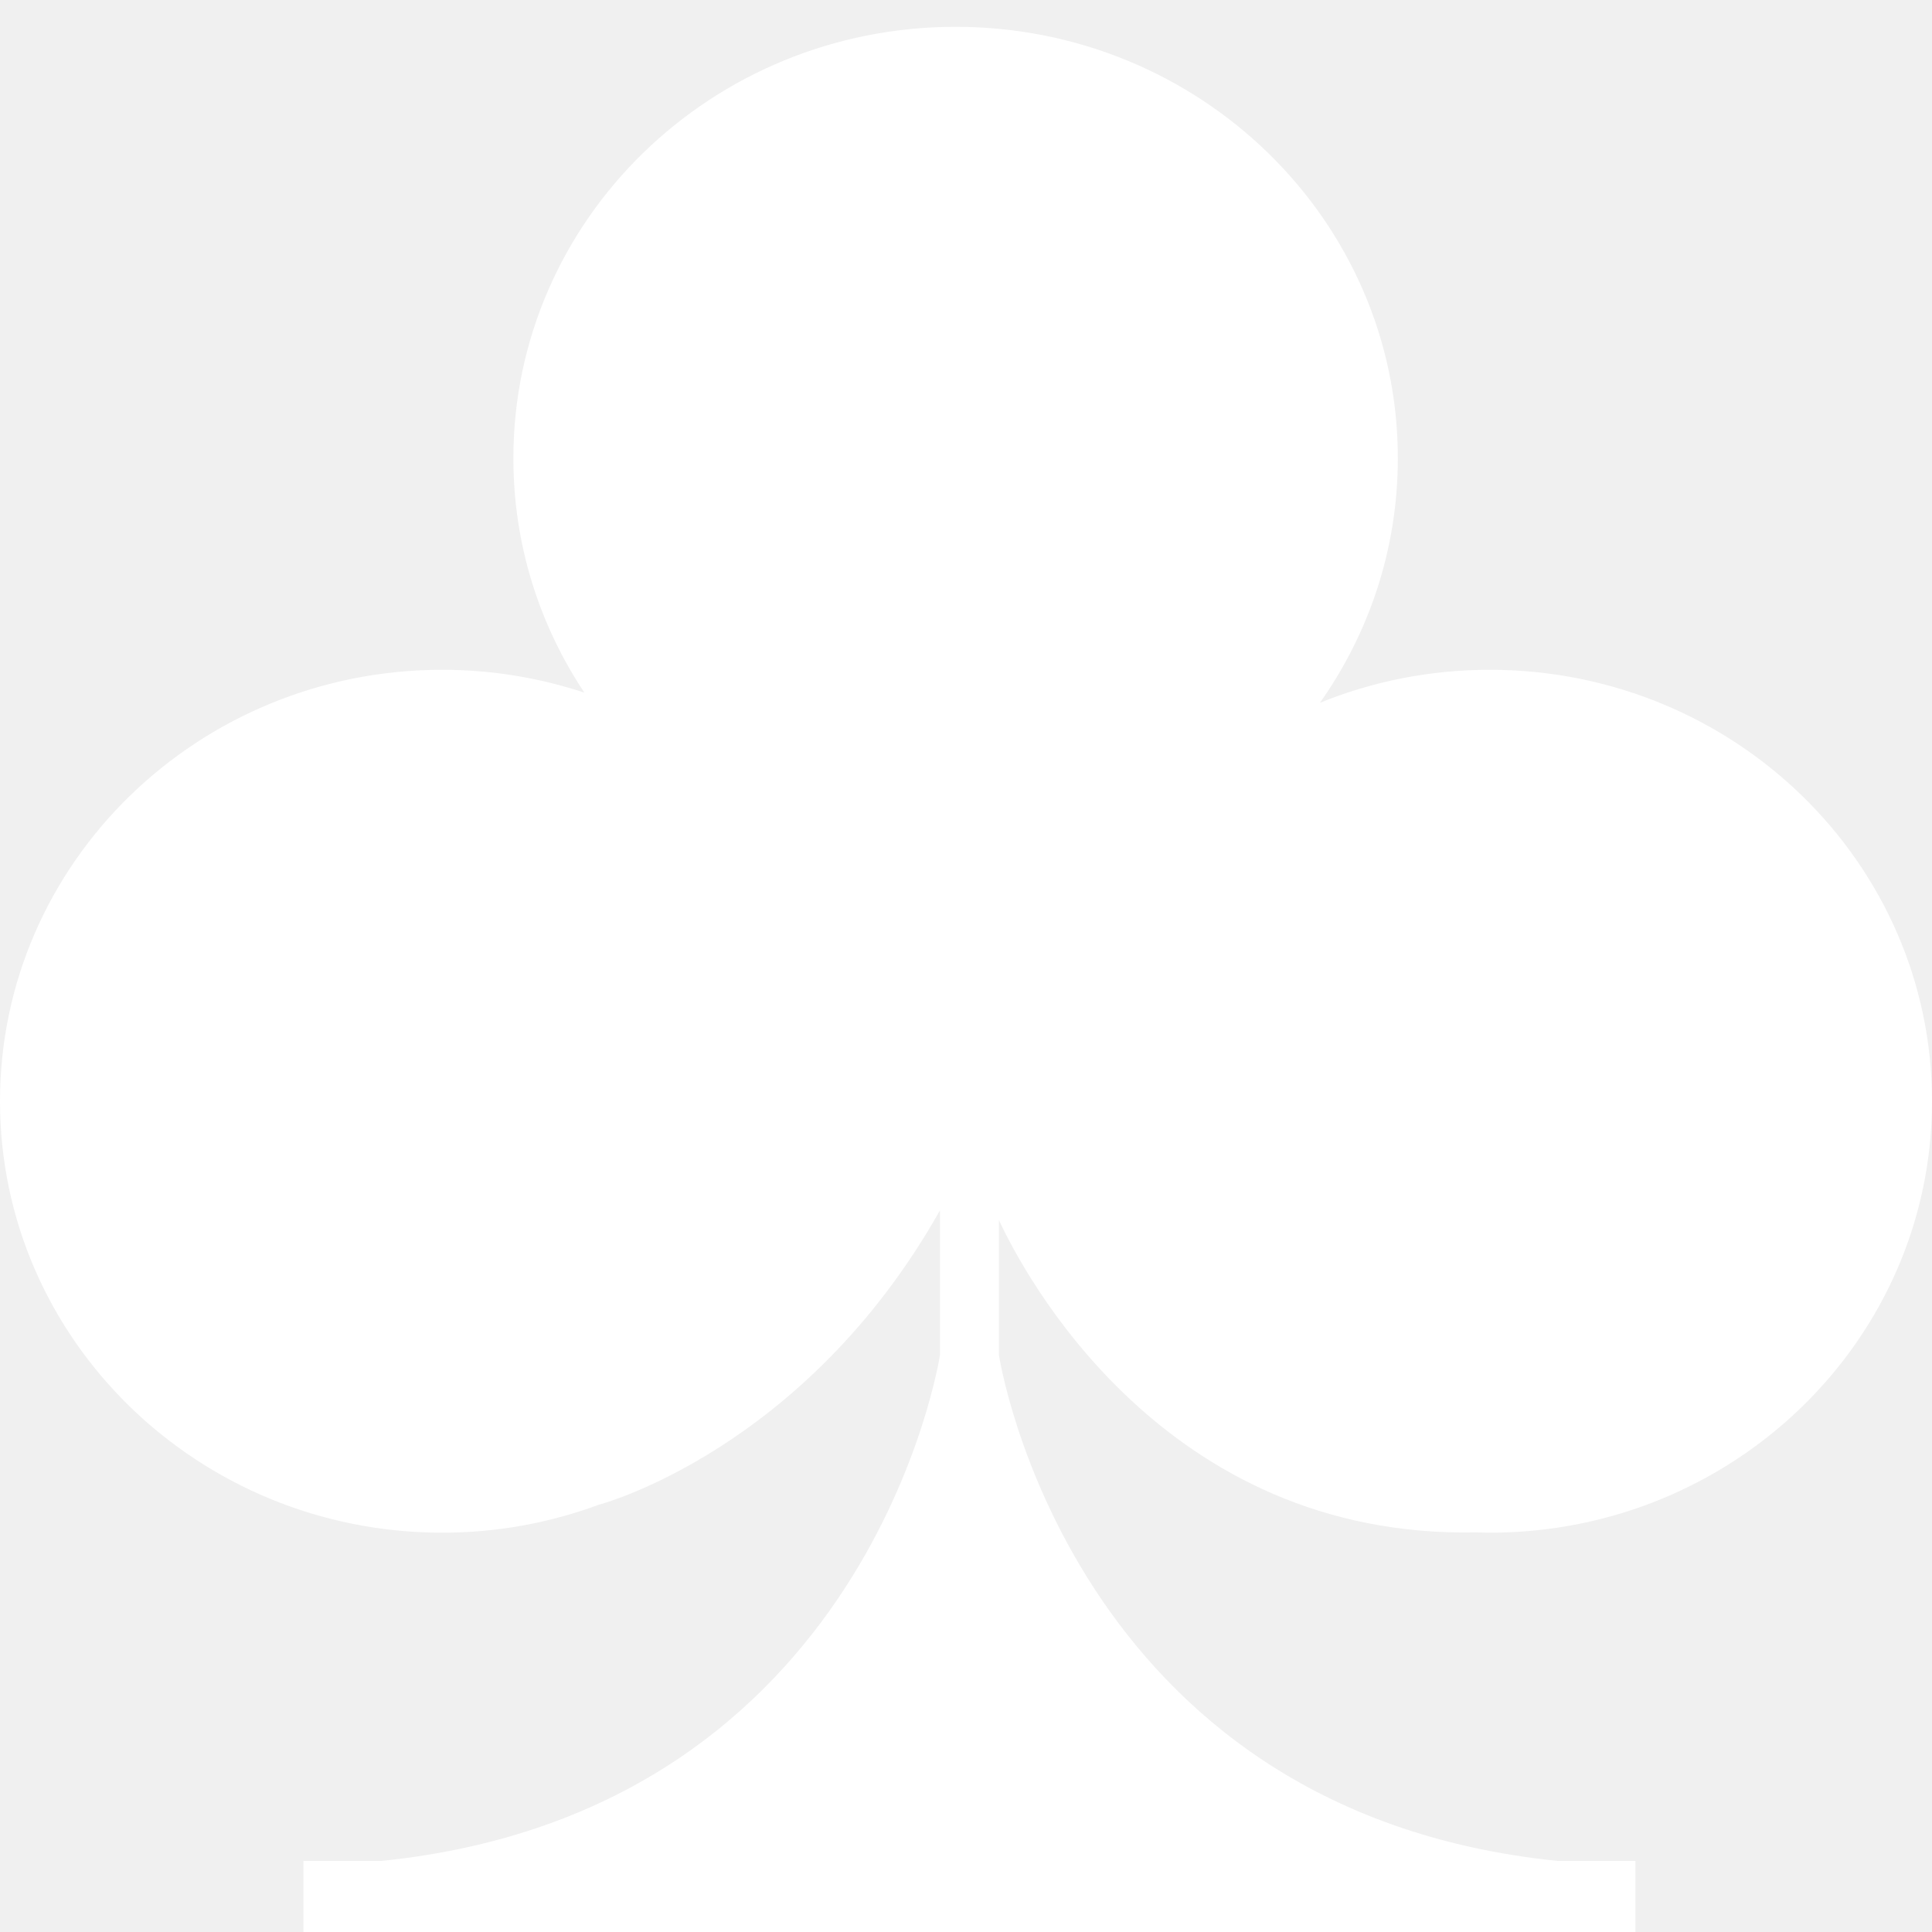
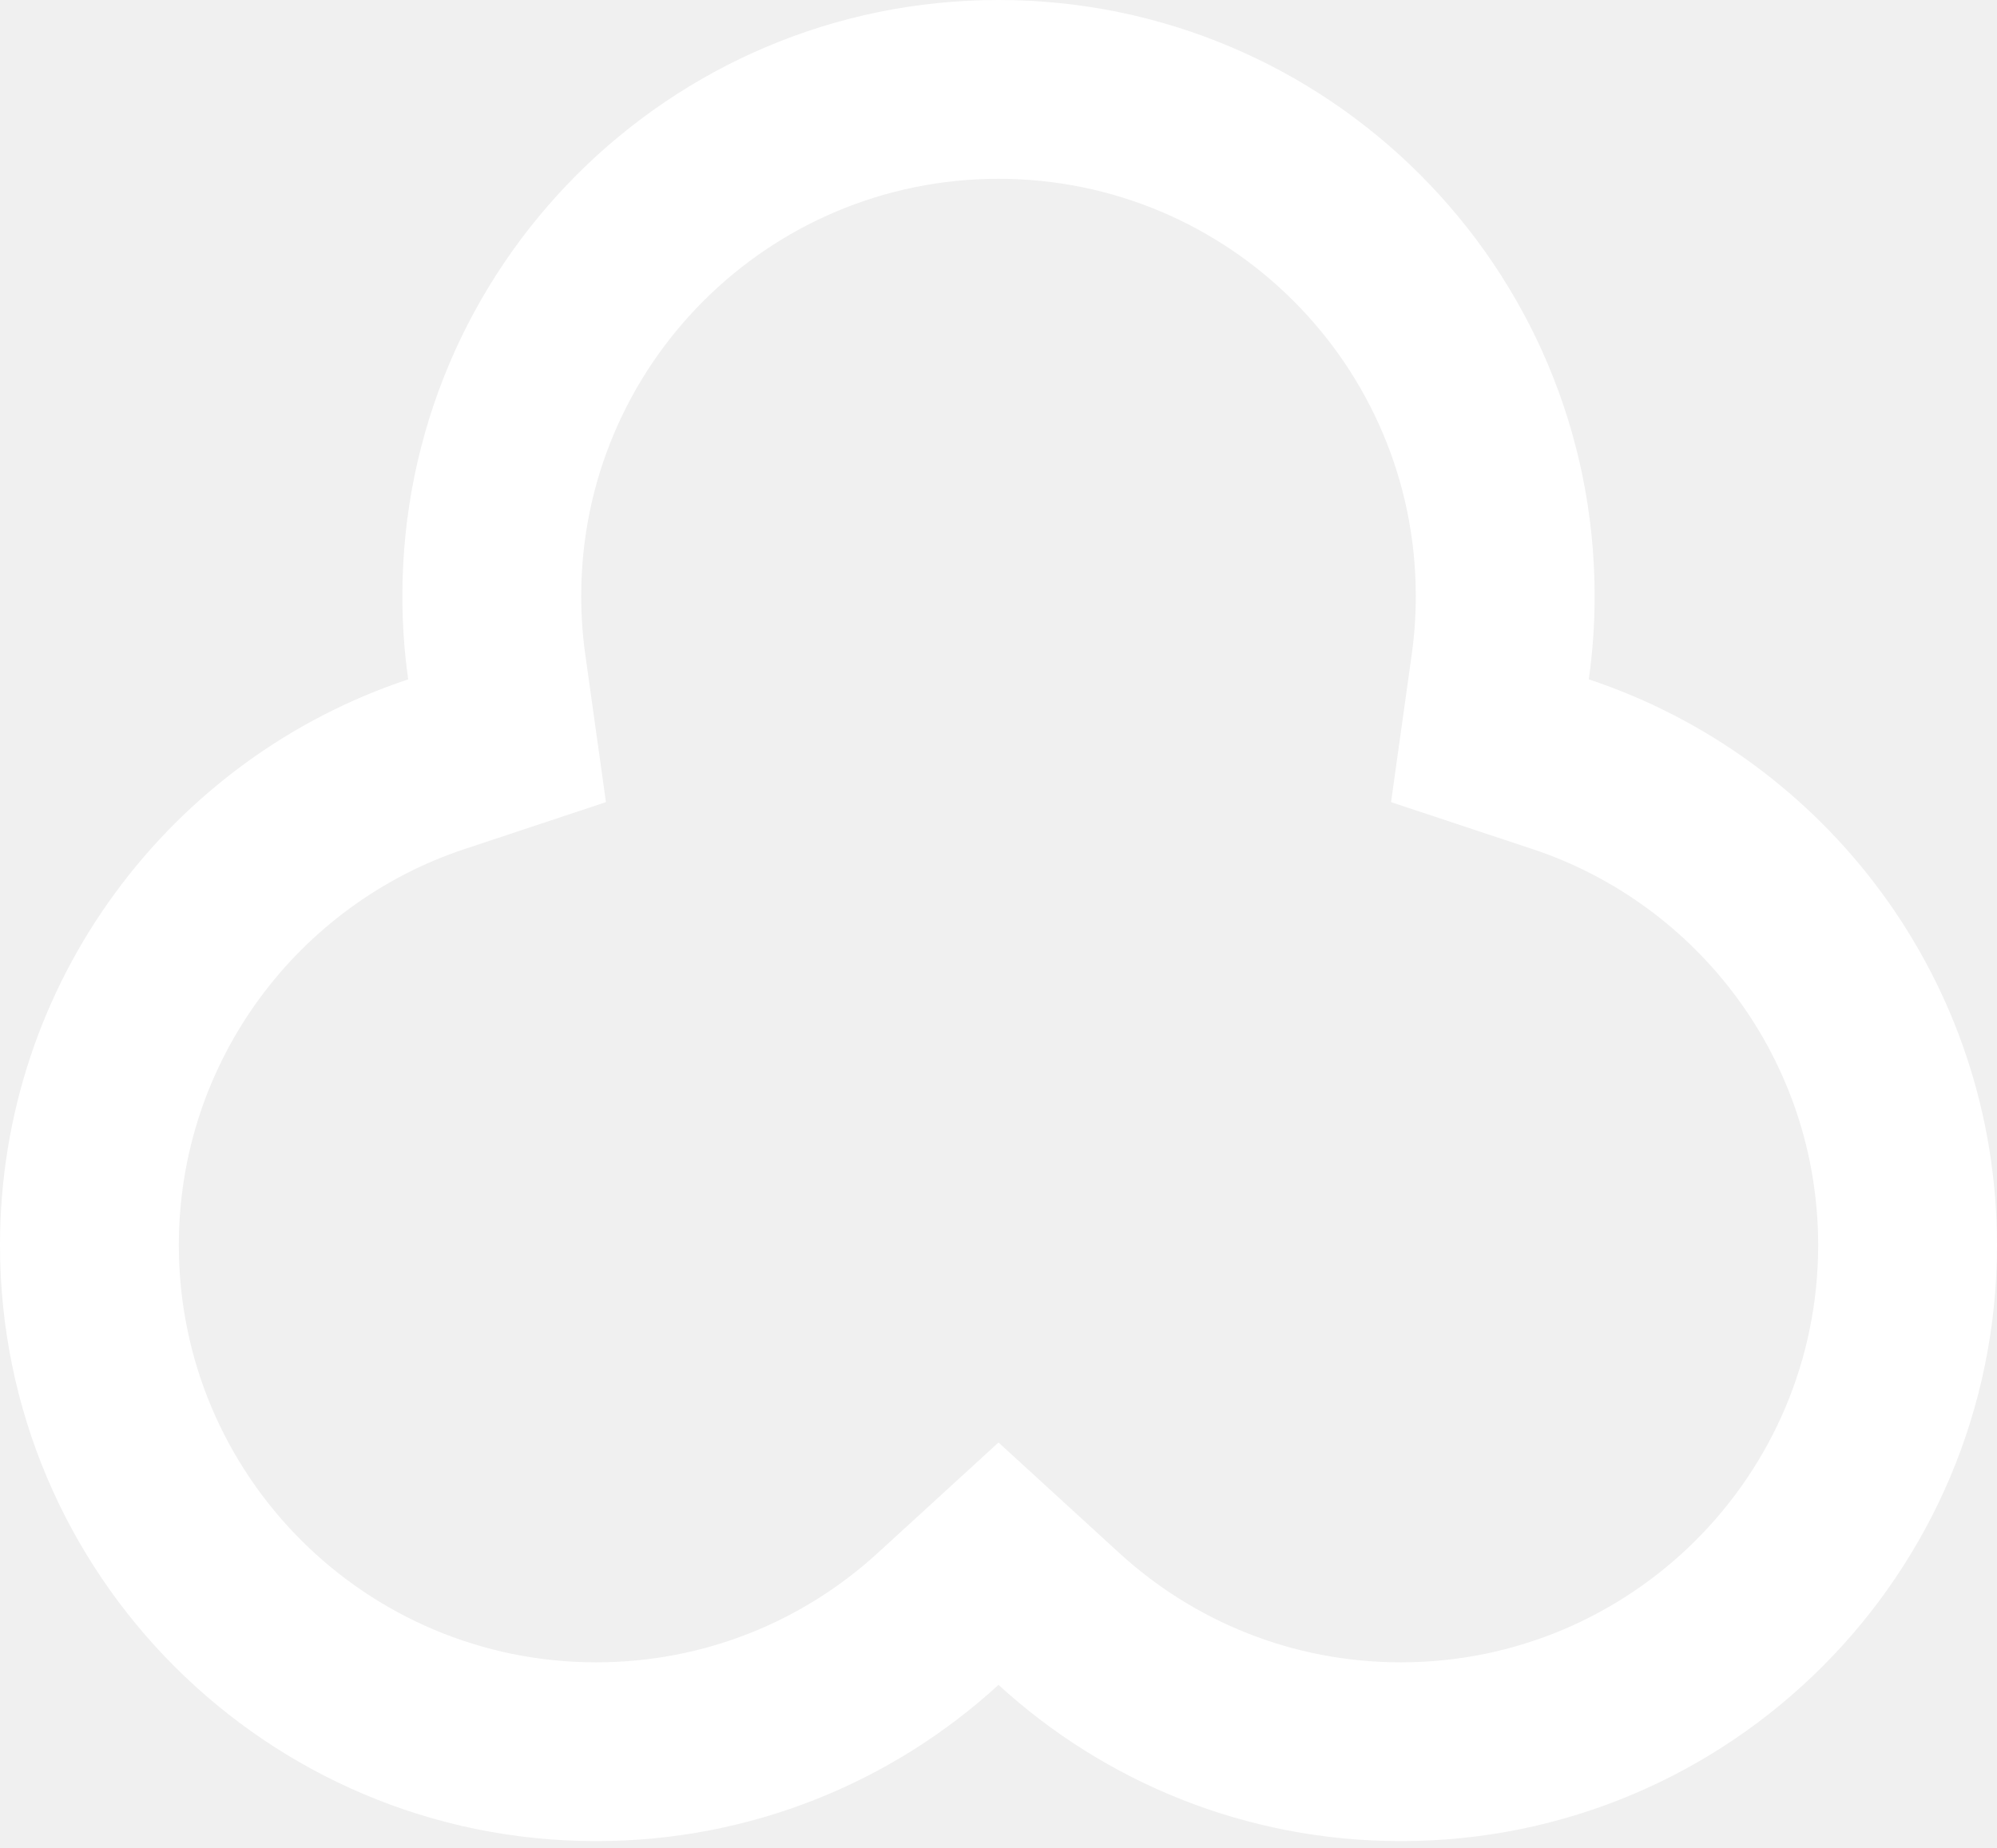
- <svg xmlns="http://www.w3.org/2000/svg" width="25px" height="25px" viewBox="0 0 25 25" version="1.1">
-   <g id="Page-1" stroke="none" stroke-width="1" fill="none" fill-rule="evenodd">
-     <g id="super-card-brawl" transform="translate(-1081, -357)" fill="#FFFFFF">
-       <path d="M1100.277,365.667 C1099.499,365.667 1098.756,365.819 1098.08,366.094 C1098.715,365.195 1099.088,364.105 1099.088,362.93 C1099.088,359.847 1096.526,357.347 1093.365,357.347 C1090.205,357.347 1087.643,359.847 1087.643,362.93 C1087.643,364.049 1087.981,365.09 1088.562,365.963 C1087.985,365.772 1087.366,365.667 1086.723,365.667 C1083.562,365.667 1081,368.167 1081,371.25 C1081,374.333 1083.562,376.833 1086.723,376.833 C1087.436,376.833 1088.119,376.704 1088.749,376.471 C1088.749,376.473 1091.413,375.771 1093.163,372.662 L1093.163,374.534 C1093.163,374.534 1092.266,380.435 1085.937,381.08 L1084.927,381.08 L1084.927,382 L1102.162,382 L1102.162,381.08 L1101.153,381.08 C1094.824,380.435 1093.926,374.534 1093.926,374.534 L1093.926,372.788 C1094.252,373.489 1096.055,376.914 1100.107,376.829 C1100.164,376.83 1100.22,376.833 1100.277,376.833 C1103.438,376.833 1106,374.333 1106,371.25 C1106,368.167 1103.438,365.667 1100.277,365.667 Z" id="clover" />
-     </g>
-   </g>
+ <svg xmlns="http://www.w3.org/2000/svg" width="134" height="124" viewBox="0 0 134 124" fill="none">
+   <path fill-rule="evenodd" clip-rule="evenodd" d="M67 96.813L75.102 104.23C80.092 108.797 86.709 111.569 94 111.569C109.464 111.569 122 99.032 122 83.569C122 71.208 113.982 60.688 102.831 56.986L93.341 53.836L94.727 43.933C94.907 42.654 95 41.341 95 40C95 24.536 82.464 12 67 12C51.536 12 39 24.536 39 40C39 41.341 39.093 42.654 39.273 43.933L40.659 53.836L31.169 56.986C20.018 60.688 12 71.208 12 83.569C12 99.032 24.536 111.569 40 111.569C47.291 111.569 53.908 108.797 58.898 104.23L67 96.813ZM106.611 45.597C122.523 50.879 134 65.884 134 83.569C134 105.66 116.091 123.569 94 123.569C83.594 123.569 74.115 119.595 67 113.082C59.885 119.595 50.406 123.569 40 123.569C17.909 123.569 1.56562e-06 105.66 3.49691e-06 83.569C5.04297e-06 65.884 11.477 50.879 27.389 45.597C27.132 43.768 27 41.9 27 40C27 17.909 44.909 -7.78862e-06 67 -5.85733e-06C89.091 -3.92604e-06 107 17.909 107 40C107 41.9 106.868 43.768 106.611 45.597Z" fill="white" />
</svg>
